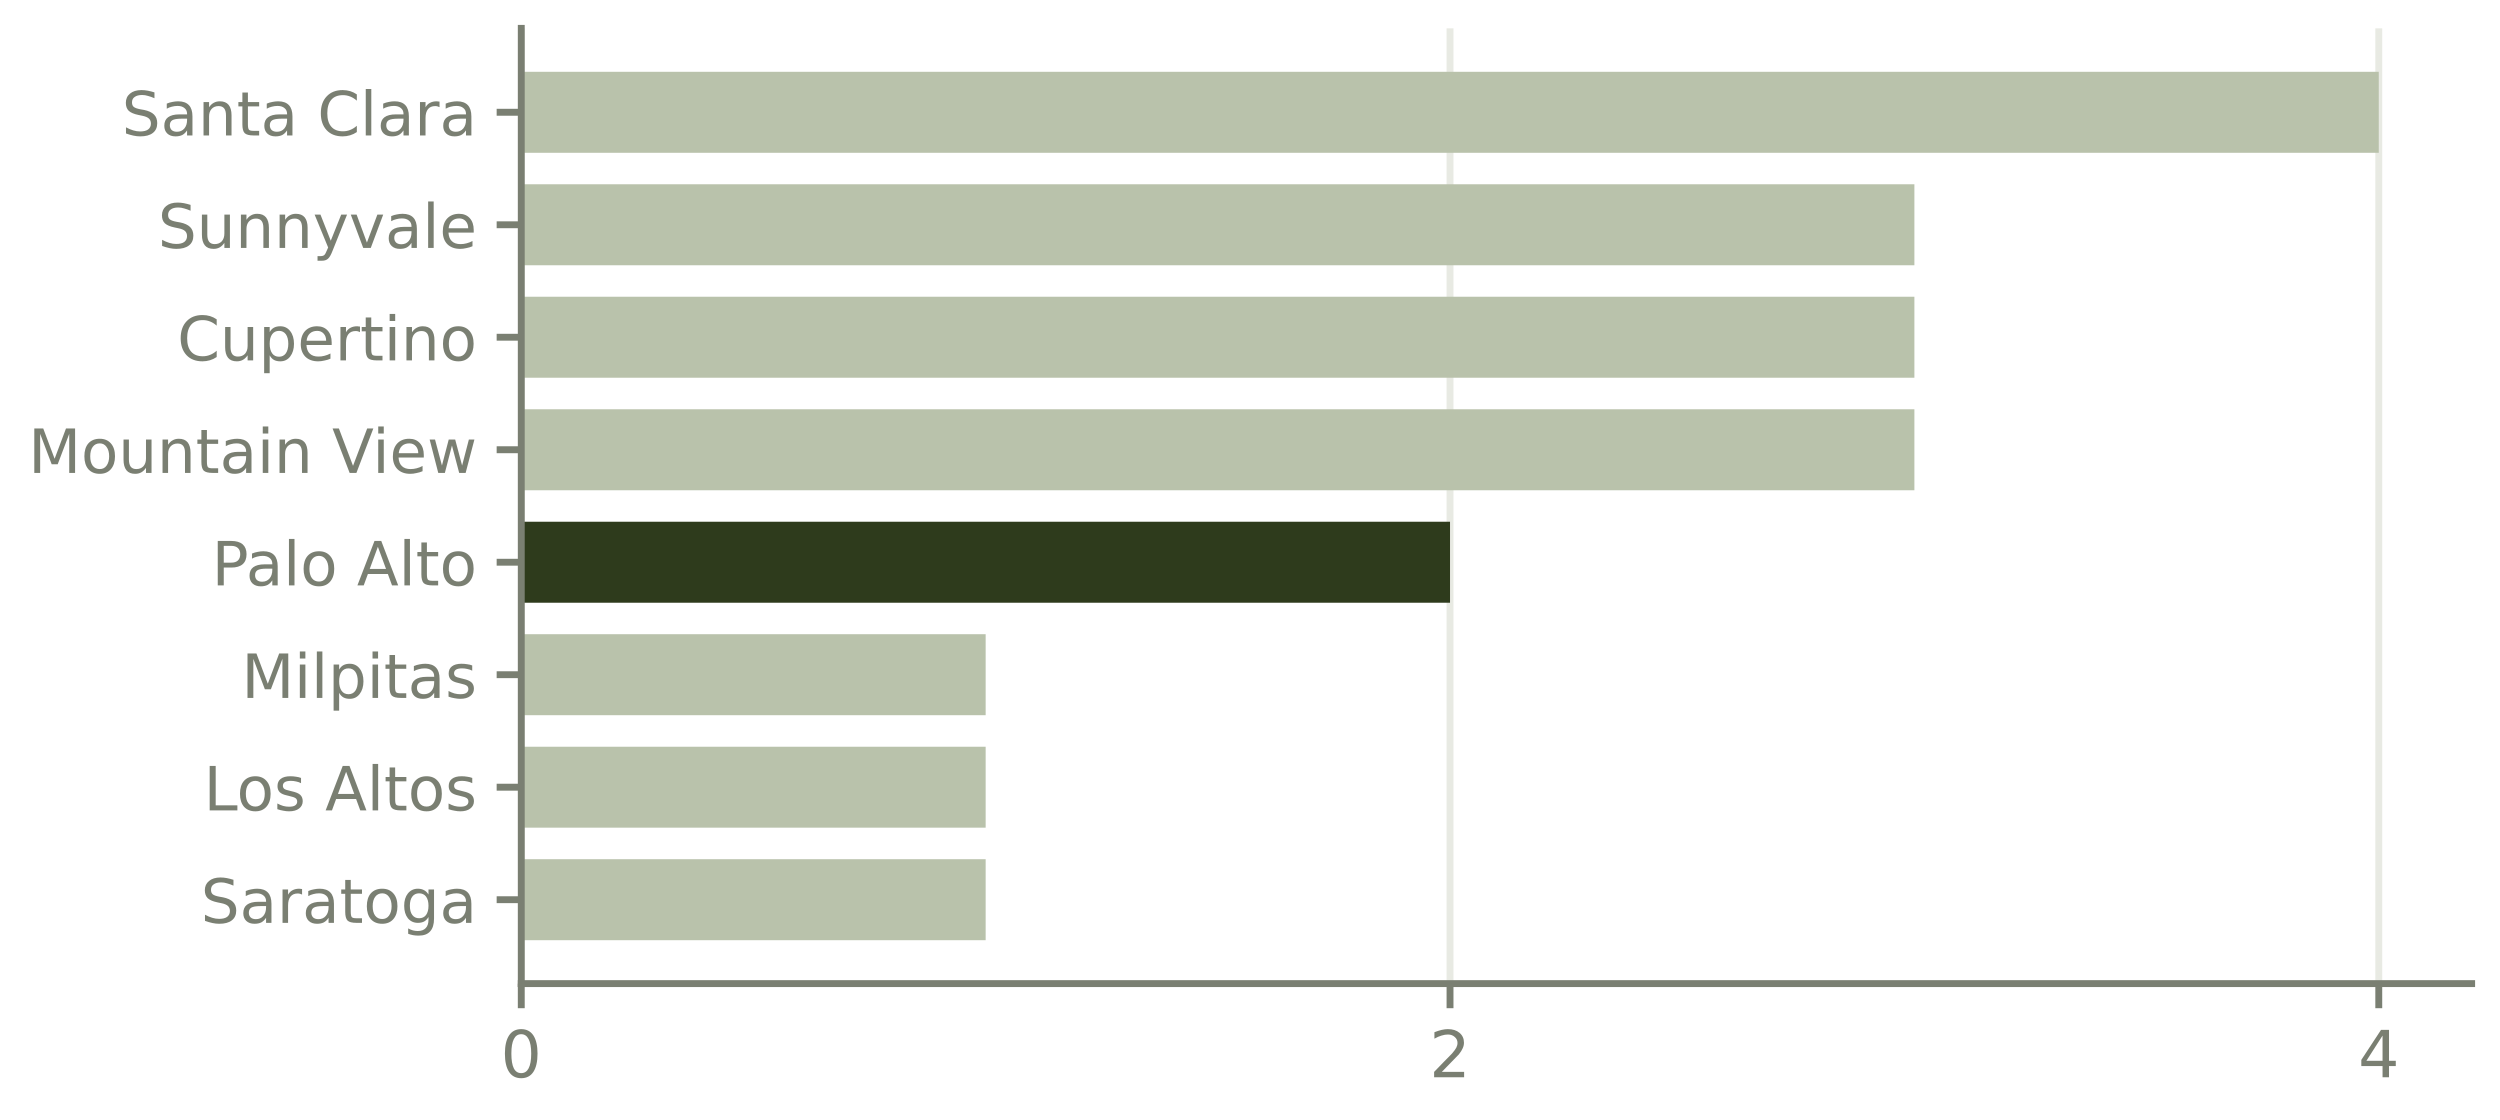
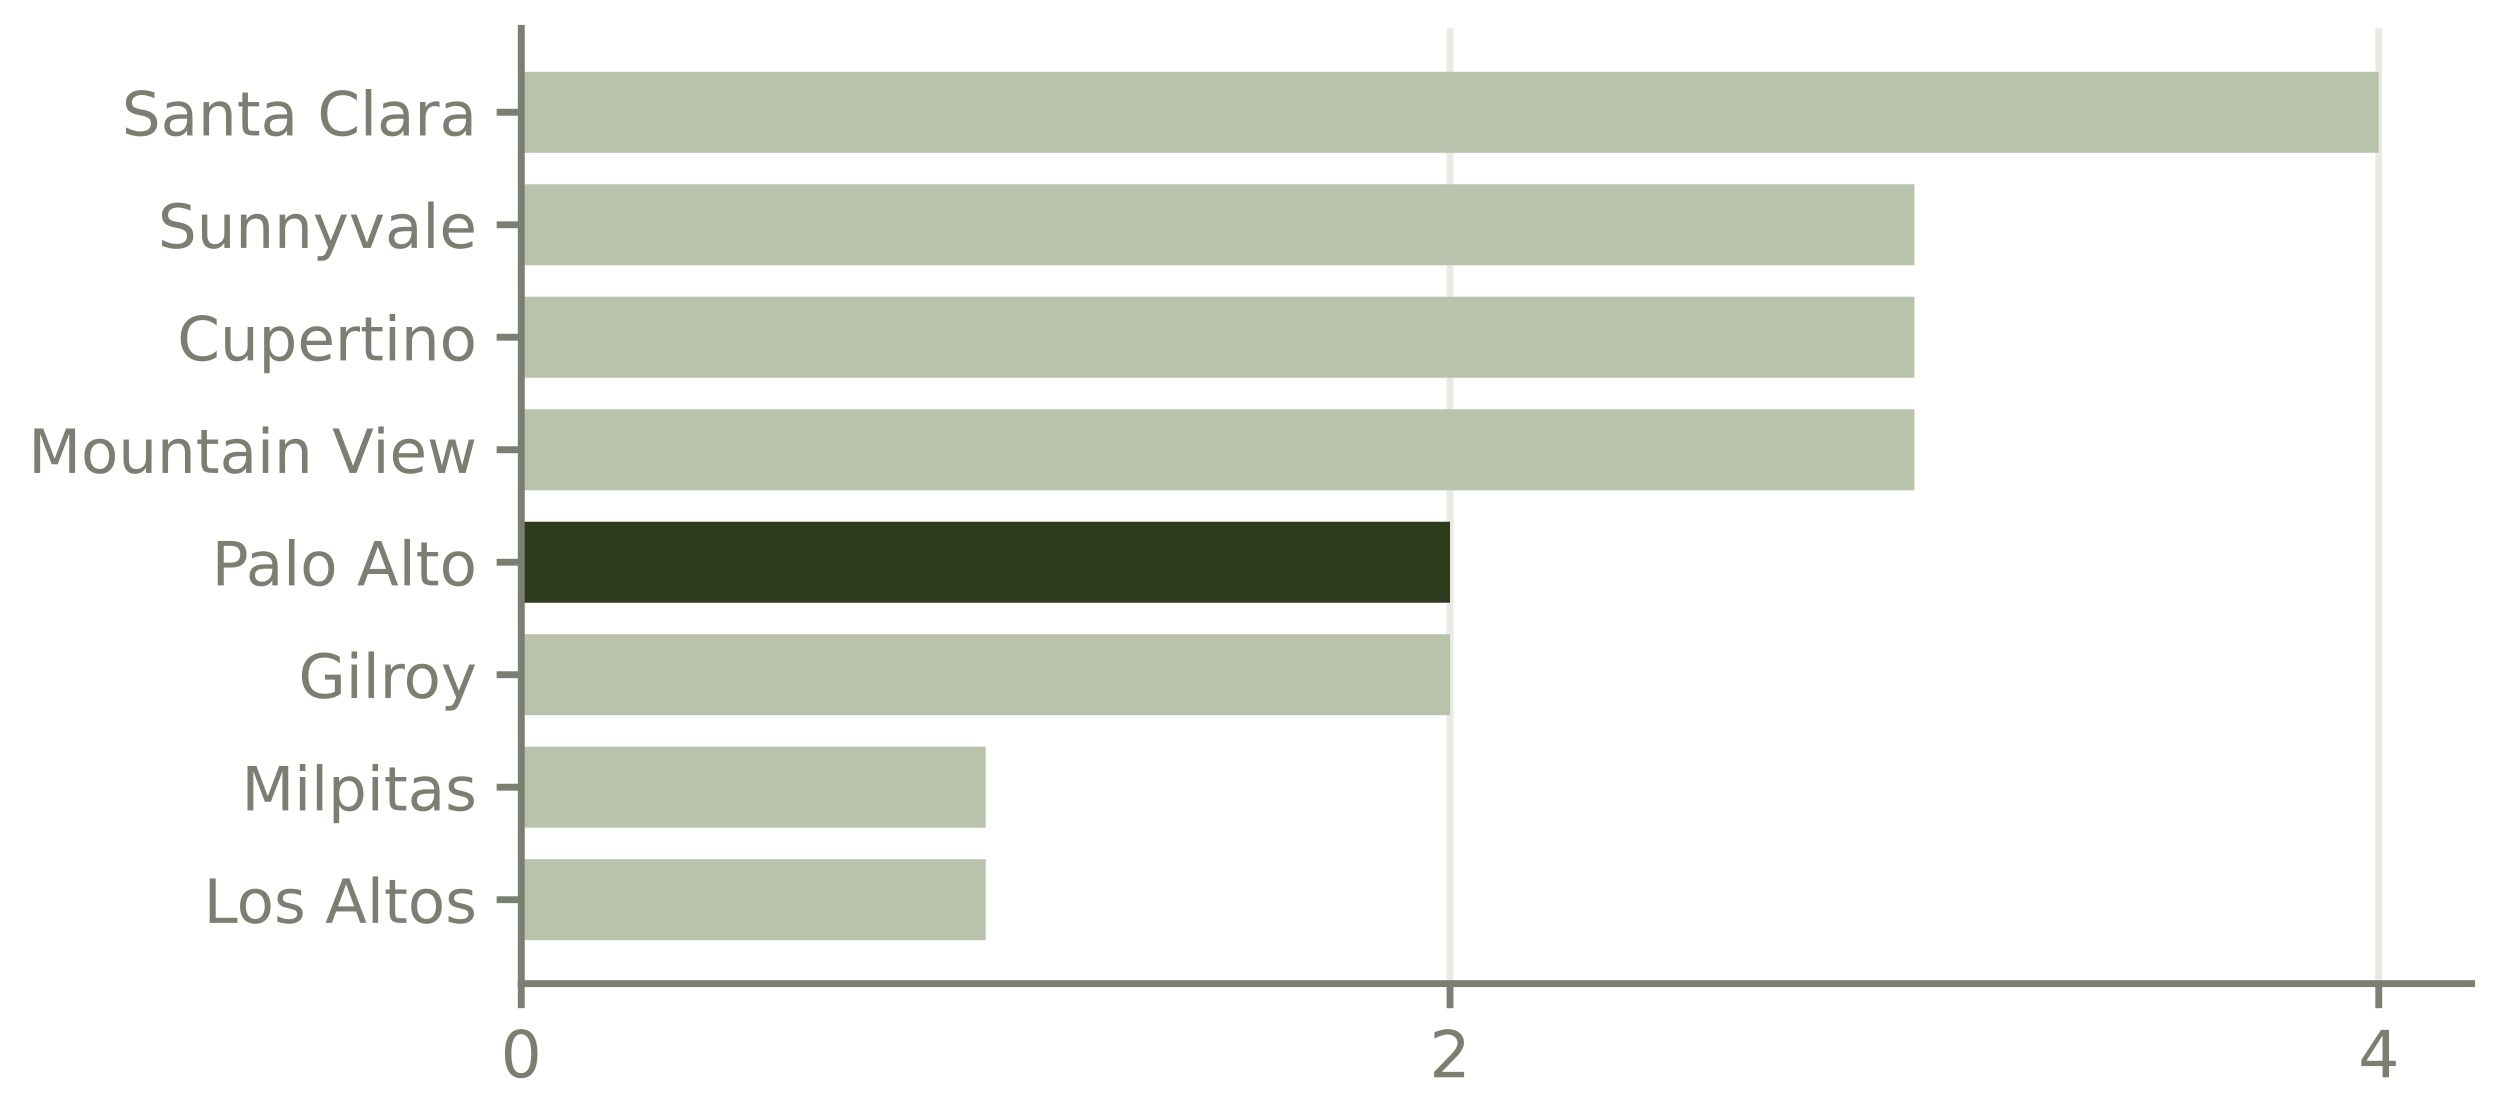
<svg xmlns="http://www.w3.org/2000/svg" xmlns:xlink="http://www.w3.org/1999/xlink" width="253.913pt" height="113.668pt" viewBox="0 0 253.913 113.668" version="1.1">
  <defs>
    <style type="text/css">*{stroke-linejoin: round; stroke-linecap: butt}</style>
  </defs>
  <g id="figure_1">
    <g id="patch_1">
      <path d="M -0 113.668  L 253.913 113.668  L 253.913 0  L -0 0  L -0 113.668  z " style="fill: none" />
    </g>
    <g id="axes_1">
      <g id="patch_2">
        <path d="M 52.943 99.9  L 251.033 99.9  L 251.033 2.88  L 52.943 2.88  L 52.943 99.9  z " style="fill: none" />
      </g>
      <g id="matplotlib.axis_1">
        <g id="xtick_1">
          <g id="line2d_1">
-             <path d="M 52.943 99.9  L 52.943 2.88  " clip-path="url(#pb9223a5d72)" style="fill: none; stroke: #e8eae3; stroke-width: 0.7; stroke-linecap: square" />
+             <path d="M 52.943 99.9  L 52.943 2.88  " clip-path="url(#p3c035763d2)" style="fill: none; stroke: #e8eae3; stroke-width: 0.7; stroke-linecap: square" />
          </g>
          <g id="line2d_2">
            <defs>
-               <path id="m0f64040acd" d="M 0 0  L 0 2.5  " style="stroke: #7a7f72; stroke-width: 0.7" />
+               <path id="mce5f93a220" d="M 0 0  L 0 2.5  " style="stroke: #7a7f72; stroke-width: 0.7" />
            </defs>
            <g>
-               <use xlink:href="#m0f64040acd" x="52.943" y="99.9" style="fill: #7a7f72; stroke: #7a7f72; stroke-width: 0.7" />
+               <use xlink:href="#mce5f93a220" x="52.943" y="99.9" style="fill: #7a7f72; stroke: #7a7f72; stroke-width: 0.7" />
            </g>
          </g>
          <g id="text_1">
            <text style="font-size: 6.6px; font-family: 'DejaVu Sans'; text-anchor: middle; fill: #7a7f72" x="52.943" y="109.415" transform="rotate(-0 52.94322 109.415)">0</text>
          </g>
        </g>
        <g id="xtick_2">
          <g id="line2d_3">
-             <path d="M 147.272 99.9  L 147.272 2.88  " clip-path="url(#pb9223a5d72)" style="fill: none; stroke: #e8eae3; stroke-width: 0.7; stroke-linecap: square" />
+             <path d="M 147.272 99.9  L 147.272 2.88  " clip-path="url(#p3c035763d2)" style="fill: none; stroke: #e8eae3; stroke-width: 0.7; stroke-linecap: square" />
          </g>
          <g id="line2d_4">
            <g>
-               <use xlink:href="#m0f64040acd" x="147.272" y="99.9" style="fill: #7a7f72; stroke: #7a7f72; stroke-width: 0.7" />
+               <use xlink:href="#mce5f93a220" x="147.272" y="99.9" style="fill: #7a7f72; stroke: #7a7f72; stroke-width: 0.7" />
            </g>
          </g>
          <g id="text_2">
            <text style="font-size: 6.6px; font-family: 'DejaVu Sans'; text-anchor: middle; fill: #7a7f72" x="147.272" y="109.415" transform="rotate(-0 147.2718 109.415)">2</text>
          </g>
        </g>
        <g id="xtick_3">
          <g id="line2d_5">
-             <path d="M 241.6 99.9  L 241.6 2.88  " clip-path="url(#pb9223a5d72)" style="fill: none; stroke: #e8eae3; stroke-width: 0.7; stroke-linecap: square" />
+             <path d="M 241.6 99.9  L 241.6 2.88  " clip-path="url(#p3c035763d2)" style="fill: none; stroke: #e8eae3; stroke-width: 0.7; stroke-linecap: square" />
          </g>
          <g id="line2d_6">
            <g>
-               <use xlink:href="#m0f64040acd" x="241.6" y="99.9" style="fill: #7a7f72; stroke: #7a7f72; stroke-width: 0.7" />
+               <use xlink:href="#mce5f93a220" x="241.6" y="99.9" style="fill: #7a7f72; stroke: #7a7f72; stroke-width: 0.7" />
            </g>
          </g>
          <g id="text_3">
            <text style="font-size: 6.6px; font-family: 'DejaVu Sans'; text-anchor: middle; fill: #7a7f72" x="241.6" y="109.415" transform="rotate(-0 241.6004 109.415)">4</text>
          </g>
        </g>
      </g>
      <g id="matplotlib.axis_2">
        <g id="ytick_1">
          <g id="line2d_7">
            <defs>
-               <path id="mcd7dae7b64" d="M 0 0  L -2.5 0  " style="stroke: #7a7f72; stroke-width: 0.7" />
+               <path id="m9b77e632d3" d="M 0 0  L -2.5 0  " style="stroke: #7a7f72; stroke-width: 0.7" />
            </defs>
            <g>
-               <use xlink:href="#mcd7dae7b64" x="52.943" y="91.377" style="fill: #7a7f72; stroke: #7a7f72; stroke-width: 0.7" />
+               <use xlink:href="#m9b77e632d3" x="52.943" y="91.377" style="fill: #7a7f72; stroke: #7a7f72; stroke-width: 0.7" />
            </g>
          </g>
          <g id="text_4">
-             <text style="font-size: 6.2px; font-family: 'DejaVu Sans'; text-anchor: end; fill: #7a7f72" x="48.443" y="93.733" transform="rotate(-0 48.44322 93.73256)">Saratoga</text>
+             <text style="font-size: 6.2px; font-family: 'DejaVu Sans'; text-anchor: end; fill: #7a7f72" x="48.443" y="93.733" transform="rotate(-0 48.44322 93.73256)">Los Altos</text>
          </g>
        </g>
        <g id="ytick_2">
          <g id="line2d_8">
            <g>
-               <use xlink:href="#mcd7dae7b64" x="52.943" y="79.952" style="fill: #7a7f72; stroke: #7a7f72; stroke-width: 0.7" />
+               <use xlink:href="#m9b77e632d3" x="52.943" y="79.952" style="fill: #7a7f72; stroke: #7a7f72; stroke-width: 0.7" />
            </g>
          </g>
          <g id="text_5">
-             <text style="font-size: 6.2px; font-family: 'DejaVu Sans'; text-anchor: end; fill: #7a7f72" x="48.443" y="82.308" transform="rotate(-0 48.44322 82.30769)">Los Altos</text>
+             <text style="font-size: 6.2px; font-family: 'DejaVu Sans'; text-anchor: end; fill: #7a7f72" x="48.443" y="82.308" transform="rotate(-0 48.44322 82.30769)">Milpitas</text>
          </g>
        </g>
        <g id="ytick_3">
          <g id="line2d_9">
            <g>
-               <use xlink:href="#mcd7dae7b64" x="52.943" y="68.527" style="fill: #7a7f72; stroke: #7a7f72; stroke-width: 0.7" />
+               <use xlink:href="#m9b77e632d3" x="52.943" y="68.527" style="fill: #7a7f72; stroke: #7a7f72; stroke-width: 0.7" />
            </g>
          </g>
          <g id="text_6">
-             <text style="font-size: 6.2px; font-family: 'DejaVu Sans'; text-anchor: end; fill: #7a7f72" x="48.443" y="70.883" transform="rotate(-0 48.44322 70.88282)">Milpitas</text>
+             <text style="font-size: 6.2px; font-family: 'DejaVu Sans'; text-anchor: end; fill: #7a7f72" x="48.443" y="70.883" transform="rotate(-0 48.44322 70.88282)">Gilroy</text>
          </g>
        </g>
        <g id="ytick_4">
          <g id="line2d_10">
            <g>
-               <use xlink:href="#mcd7dae7b64" x="52.943" y="57.102" style="fill: #7a7f72; stroke: #7a7f72; stroke-width: 0.7" />
+               <use xlink:href="#m9b77e632d3" x="52.943" y="57.102" style="fill: #7a7f72; stroke: #7a7f72; stroke-width: 0.7" />
            </g>
          </g>
          <g id="text_7">
            <text style="font-size: 6.2px; font-family: 'DejaVu Sans'; text-anchor: end; fill: #7a7f72" x="48.443" y="59.458" transform="rotate(-0 48.44322 59.45795)">Palo Alto</text>
          </g>
        </g>
        <g id="ytick_5">
          <g id="line2d_11">
            <g>
-               <use xlink:href="#mcd7dae7b64" x="52.943" y="45.678" style="fill: #7a7f72; stroke: #7a7f72; stroke-width: 0.7" />
+               <use xlink:href="#m9b77e632d3" x="52.943" y="45.678" style="fill: #7a7f72; stroke: #7a7f72; stroke-width: 0.7" />
            </g>
          </g>
          <g id="text_8">
            <text style="font-size: 6.2px; font-family: 'DejaVu Sans'; text-anchor: end; fill: #7a7f72" x="48.443" y="48.033" transform="rotate(-0 48.44322 48.03308)">Mountain View</text>
          </g>
        </g>
        <g id="ytick_6">
          <g id="line2d_12">
            <g>
-               <use xlink:href="#mcd7dae7b64" x="52.943" y="34.253" style="fill: #7a7f72; stroke: #7a7f72; stroke-width: 0.7" />
+               <use xlink:href="#m9b77e632d3" x="52.943" y="34.253" style="fill: #7a7f72; stroke: #7a7f72; stroke-width: 0.7" />
            </g>
          </g>
          <g id="text_9">
            <text style="font-size: 6.2px; font-family: 'DejaVu Sans'; text-anchor: end; fill: #7a7f72" x="48.443" y="36.608" transform="rotate(-0 48.44322 36.60821)">Cupertino</text>
          </g>
        </g>
        <g id="ytick_7">
          <g id="line2d_13">
            <g>
-               <use xlink:href="#mcd7dae7b64" x="52.943" y="22.828" style="fill: #7a7f72; stroke: #7a7f72; stroke-width: 0.7" />
+               <use xlink:href="#m9b77e632d3" x="52.943" y="22.828" style="fill: #7a7f72; stroke: #7a7f72; stroke-width: 0.7" />
            </g>
          </g>
          <g id="text_10">
            <text style="font-size: 6.2px; font-family: 'DejaVu Sans'; text-anchor: end; fill: #7a7f72" x="48.443" y="25.183" transform="rotate(-0 48.44322 25.18334)">Sunnyvale</text>
          </g>
        </g>
        <g id="ytick_8">
          <g id="line2d_14">
            <g>
-               <use xlink:href="#mcd7dae7b64" x="52.943" y="11.403" style="fill: #7a7f72; stroke: #7a7f72; stroke-width: 0.7" />
+               <use xlink:href="#m9b77e632d3" x="52.943" y="11.403" style="fill: #7a7f72; stroke: #7a7f72; stroke-width: 0.7" />
            </g>
          </g>
          <g id="text_11">
            <text style="font-size: 6.2px; font-family: 'DejaVu Sans'; text-anchor: end; fill: #7a7f72" x="48.443" y="13.758" transform="rotate(-0 48.44322 13.75847)">Santa Clara</text>
          </g>
        </g>
      </g>
      <g id="patch_3">
-         <path d="M 52.943 95.49  L 100.108 95.49  L 100.108 87.264  L 52.943 87.264  z " clip-path="url(#pb9223a5d72)" style="fill: #b9c2ab" />
+         <path d="M 52.943 95.49  L 100.108 95.49  L 100.108 87.264  L 52.943 87.264  z " clip-path="url(#p3c035763d2)" style="fill: #b9c2ab" />
      </g>
      <g id="patch_4">
-         <path d="M 52.943 84.065  L 100.108 84.065  L 100.108 75.839  L 52.943 75.839  z " clip-path="url(#pb9223a5d72)" style="fill: #b9c2ab" />
+         <path d="M 52.943 84.065  L 100.108 84.065  L 100.108 75.839  L 52.943 75.839  z " clip-path="url(#p3c035763d2)" style="fill: #b9c2ab" />
      </g>
      <g id="patch_5">
-         <path d="M 52.943 72.64  L 100.108 72.64  L 100.108 64.414  L 52.943 64.414  z " clip-path="url(#pb9223a5d72)" style="fill: #b9c2ab" />
+         <path d="M 52.943 72.64  L 147.272 72.64  L 147.272 64.414  L 52.943 64.414  z " clip-path="url(#p3c035763d2)" style="fill: #b9c2ab" />
      </g>
      <g id="patch_6">
-         <path d="M 52.943 61.215  L 147.272 61.215  L 147.272 52.989  L 52.943 52.989  z " clip-path="url(#pb9223a5d72)" style="fill: #2e3b1c" />
+         <path d="M 52.943 61.215  L 147.272 61.215  L 147.272 52.989  L 52.943 52.989  z " clip-path="url(#p3c035763d2)" style="fill: #2e3b1c" />
      </g>
      <g id="patch_7">
-         <path d="M 52.943 49.791  L 194.436 49.791  L 194.436 41.565  L 52.943 41.565  z " clip-path="url(#pb9223a5d72)" style="fill: #b9c2ab" />
+         <path d="M 52.943 49.791  L 194.436 49.791  L 194.436 41.565  L 52.943 41.565  z " clip-path="url(#p3c035763d2)" style="fill: #b9c2ab" />
      </g>
      <g id="patch_8">
-         <path d="M 52.943 38.366  L 194.436 38.366  L 194.436 30.14  L 52.943 30.14  z " clip-path="url(#pb9223a5d72)" style="fill: #b9c2ab" />
+         <path d="M 52.943 38.366  L 194.436 38.366  L 194.436 30.14  L 52.943 30.14  z " clip-path="url(#p3c035763d2)" style="fill: #b9c2ab" />
      </g>
      <g id="patch_9">
-         <path d="M 52.943 26.941  L 194.436 26.941  L 194.436 18.715  L 52.943 18.715  z " clip-path="url(#pb9223a5d72)" style="fill: #b9c2ab" />
+         <path d="M 52.943 26.941  L 194.436 26.941  L 194.436 18.715  L 52.943 18.715  z " clip-path="url(#p3c035763d2)" style="fill: #b9c2ab" />
      </g>
      <g id="patch_10">
-         <path d="M 52.943 15.516  L 241.6 15.516  L 241.6 7.29  L 52.943 7.29  z " clip-path="url(#pb9223a5d72)" style="fill: #b9c2ab" />
+         <path d="M 52.943 15.516  L 241.6 15.516  L 241.6 7.29  L 52.943 7.29  z " clip-path="url(#p3c035763d2)" style="fill: #b9c2ab" />
      </g>
      <g id="patch_11">
        <path d="M 52.943 99.9  L 52.943 2.88  " style="fill: none; stroke: #7a7f72; stroke-width: 0.7; stroke-linejoin: miter; stroke-linecap: square" />
      </g>
      <g id="patch_12">
        <path d="M 52.943 99.9  L 251.033 99.9  " style="fill: none; stroke: #7a7f72; stroke-width: 0.7; stroke-linejoin: miter; stroke-linecap: square" />
      </g>
    </g>
  </g>
  <defs>
-     <clipPath id="pb9223a5d72">
+     <clipPath id="p3c035763d2">
      <rect x="52.943" y="2.88" width="198.09" height="97.02" />
    </clipPath>
  </defs>
</svg>
